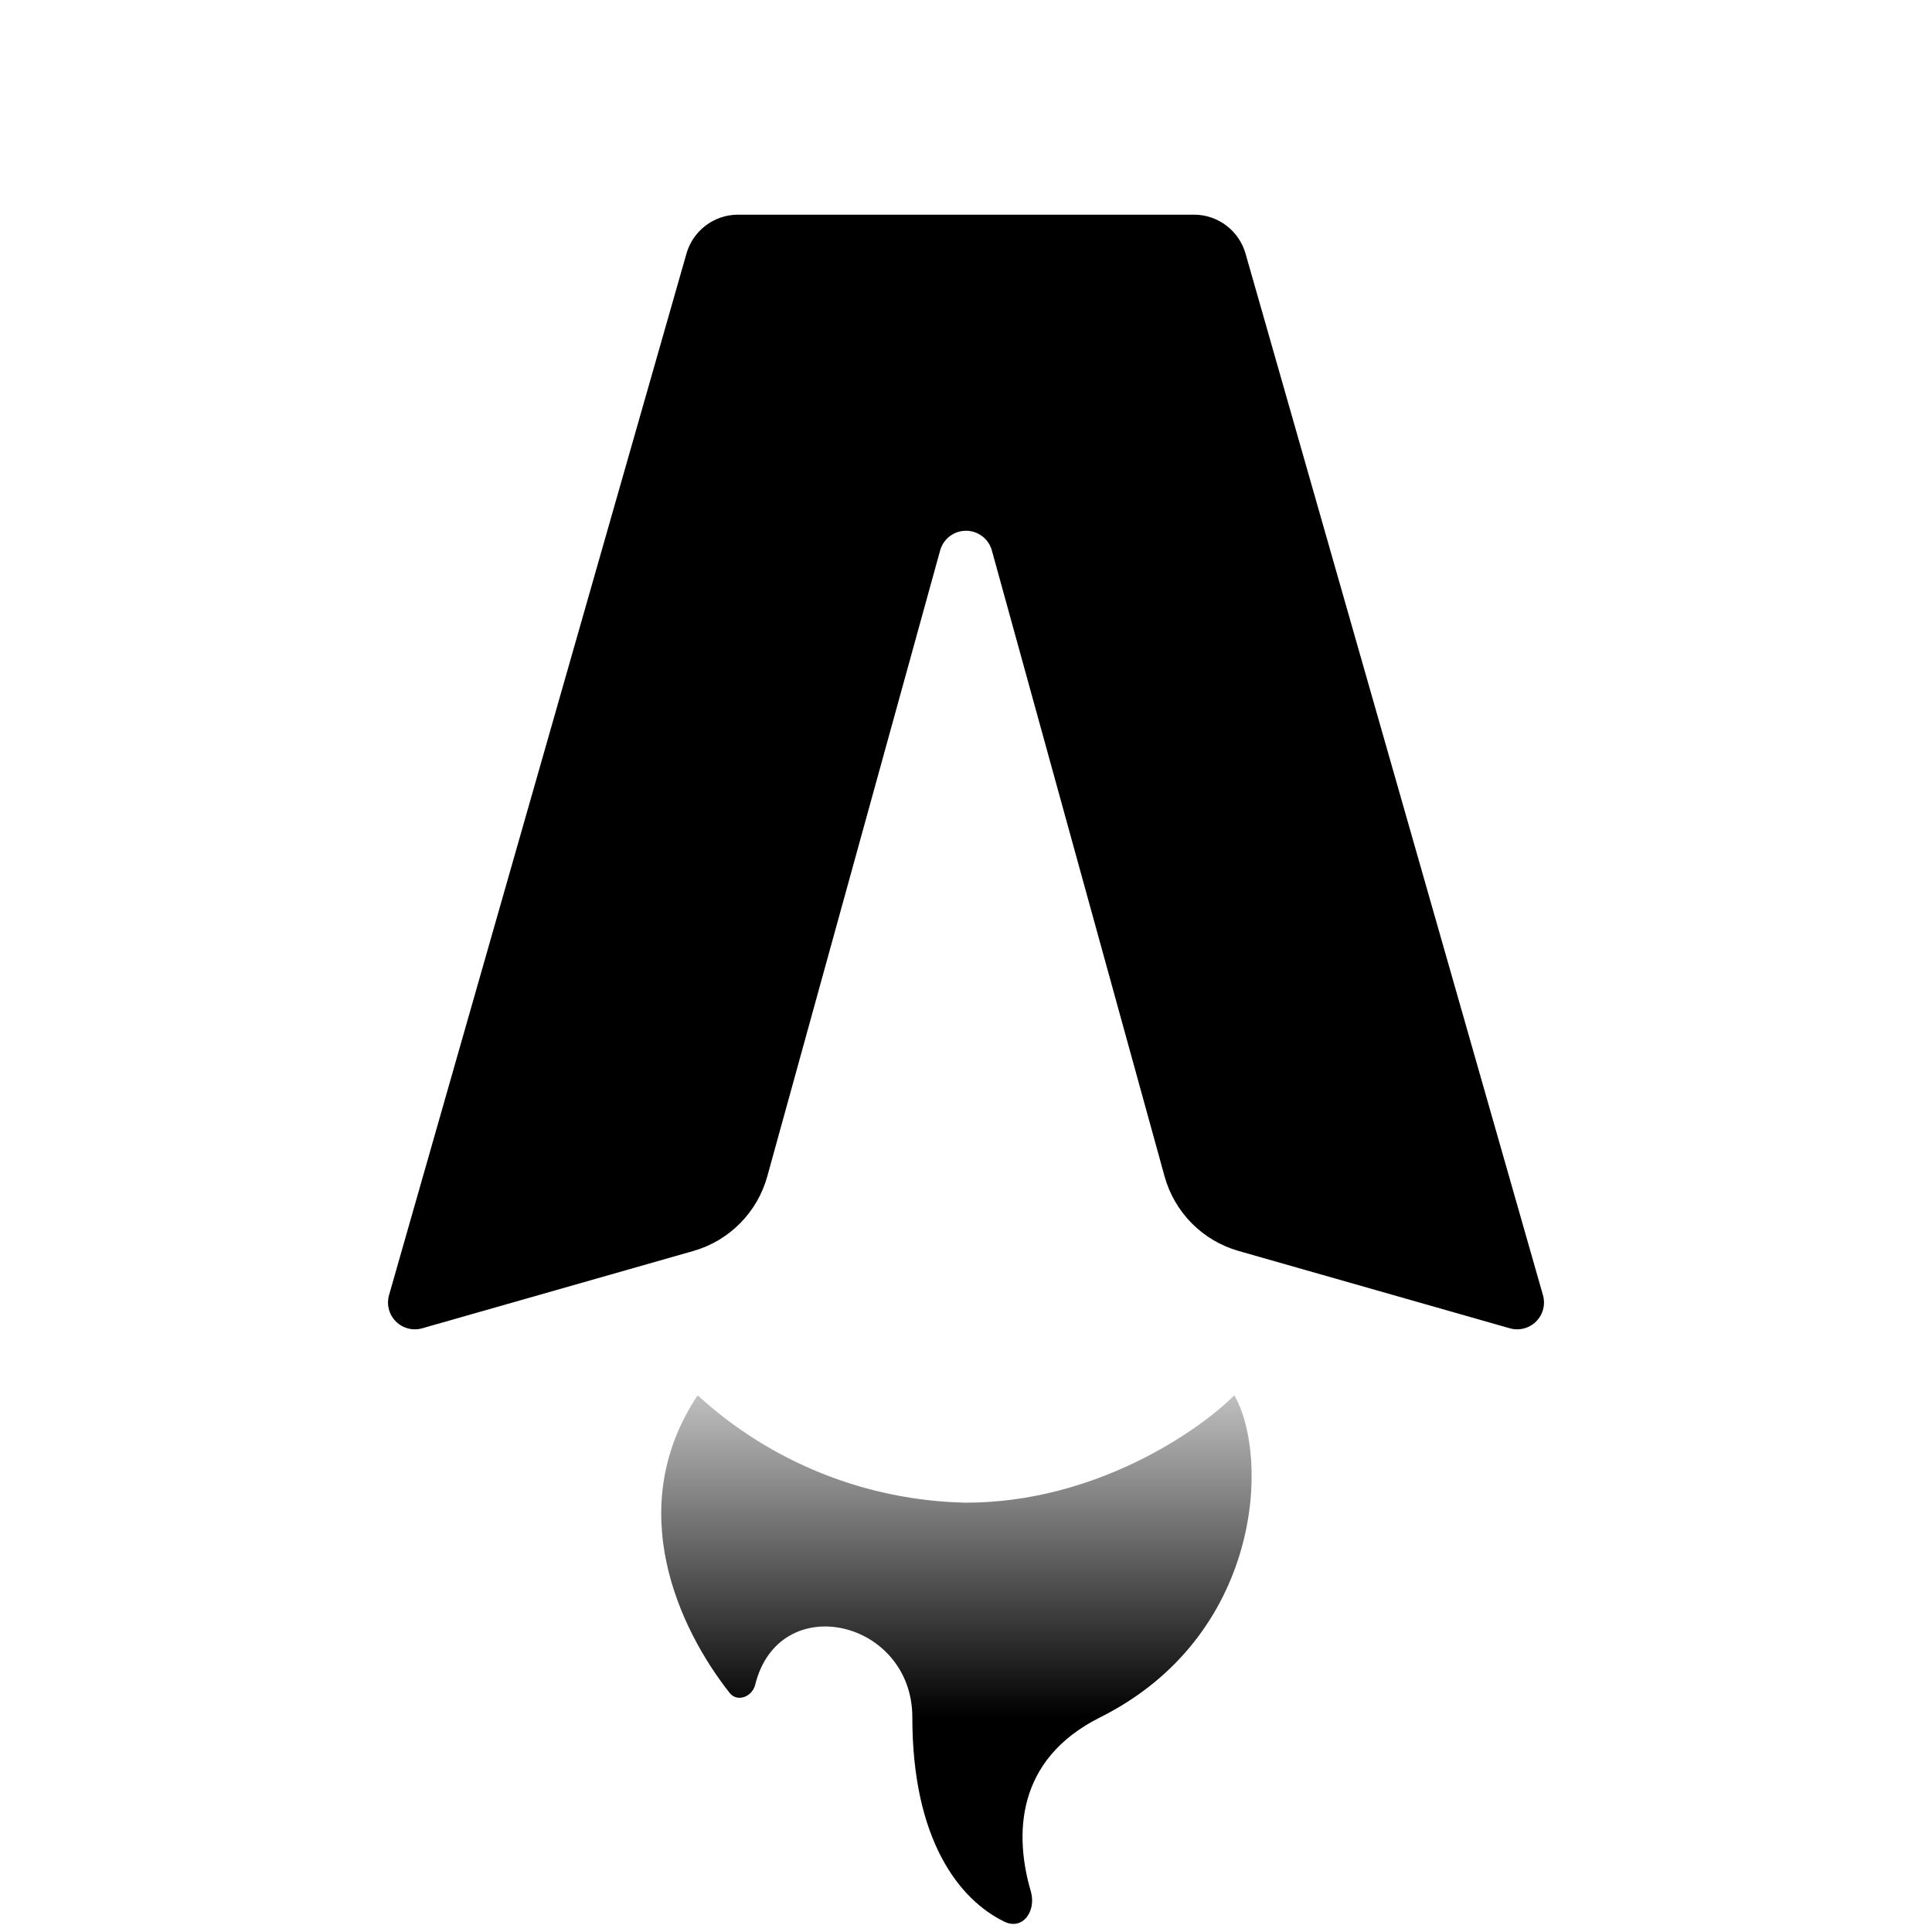
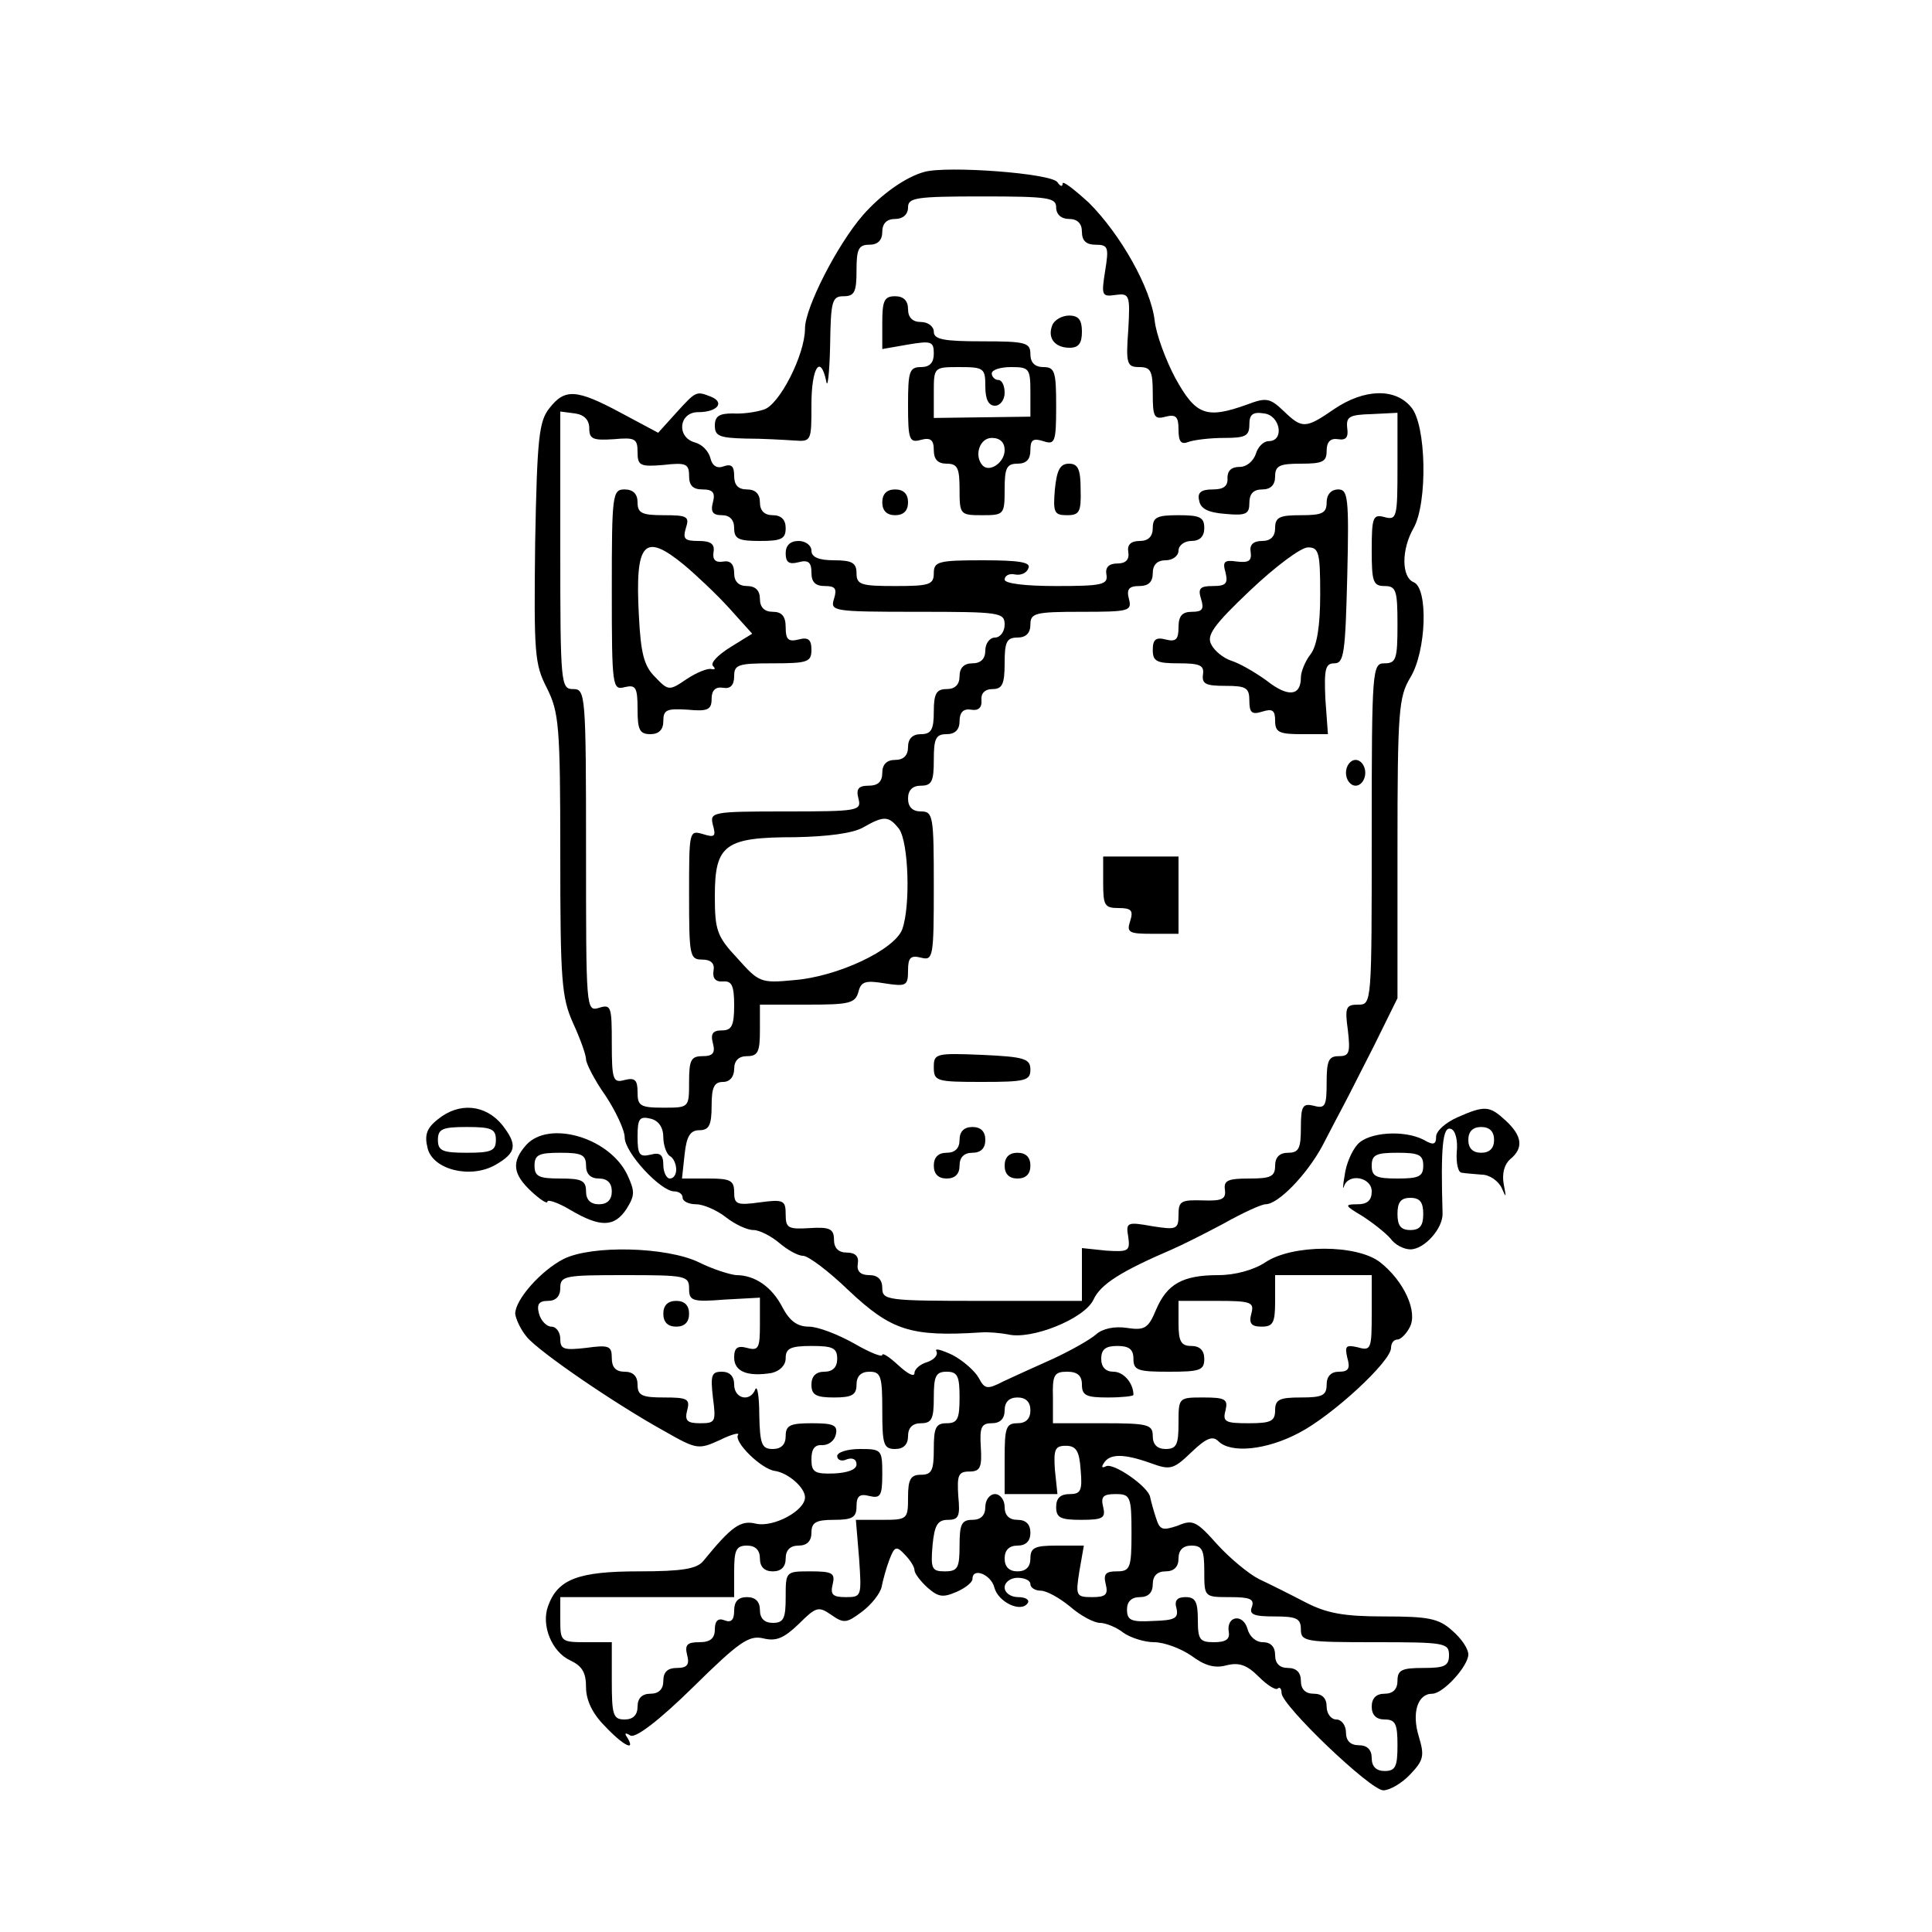
- <svg xmlns="http://www.w3.org/2000/svg" fill="none" viewBox="0 0 36 36">
-   <path fill="#000" d="M22.25 4h-8.5a1 1 0 0 0-.96.73l-5.54 19.4a.5.5 0 0 0 .62.62l5.05-1.44a2 2 0 0 0 1.38-1.4l3.22-11.66a.5.5 0 0 1 .96 0l3.22 11.67a2 2 0 0 0 1.38 1.39l5.05 1.44a.5.5 0 0 0 .62-.62l-5.54-19.4a1 1 0 0 0-.96-.73Z" />
-   <path fill="url(#gradient)" d="M18 28a7.63 7.63 0 0 1-5-2c-1.4 2.1-.35 4.35.6 5.55.14.17.41.07.47-.15.44-1.8 2.93-1.22 2.93.6 0 2.28.87 3.4 1.72 3.81.34.16.59-.2.49-.56-.31-1.05-.29-2.46 1.29-3.25 3-1.5 3.17-4.83 2.5-6-.67.67-2.6 2-5 2Z" />
-   <defs>
-     <linearGradient id="gradient" x1="16" x2="16" y1="32" y2="24" gradientUnits="userSpaceOnUse">
-       <stop stop-color="#000" />
-       <stop offset="1" stop-color="#000" stop-opacity="0" />
-     </linearGradient>
-   </defs>
-   <style>
-     @media (prefers-color-scheme:dark){:root{filter:invert(100%)}}
-   </style>
+ <svg xmlns="http://www.w3.org/2000/svg" version="1.0" width="300pt" height="300pt" viewBox="0 0 300 300" preserveAspectRatio="xMidYMid meet">
+   <g transform="translate(0,300) scale(0.1,-0.1)" fill="#000000" stroke="none">
+     <path d="M1435 2733 c-29 -8 -67 -35 -95 -67 -40 -46 -90 -144 -90 -176 0 -41 -40 -119 -64 -126 -12 -4 -33 -7 -48 -6 -21 0 -28 -4 -28 -19 0 -16 7 -19 48 -20 26 0 59 -2 75 -3 27 -2 27 -1 27 56 0 57 14 79 23 36 2 -13 5 12 6 55 1 70 3 77 21 77 17 0 20 7 20 40 0 33 3 40 20 40 13 0 20 7 20 20 0 13 7 20 20 20 12 0 20 7 20 18 0 15 12 17 115 17 103 0 115 -2 115 -17 0 -11 8 -18 20 -18 13 0 20 -7 20 -20 0 -14 7 -20 21 -20 20 0 21 -4 15 -41 -6 -38 -5 -40 16 -37 22 3 23 0 20 -54 -4 -53 -2 -58 17 -58 18 0 21 -6 21 -41 0 -36 2 -41 20 -36 16 4 20 0 20 -20 0 -19 4 -24 16 -19 9 3 33 6 55 6 33 0 39 3 39 21 0 15 5 20 23 17 25 -3 32 -43 7 -43 -8 0 -17 -9 -20 -20 -4 -11 -14 -20 -25 -20 -13 0 -19 -6 -19 -17 1 -13 -6 -18 -23 -18 -18 0 -24 -5 -21 -17 2 -13 14 -19 41 -21 32 -3 37 0 37 17 0 14 6 21 20 21 13 0 20 7 20 20 0 17 7 20 40 20 34 0 40 3 40 20 0 14 6 20 18 18 12 -2 16 3 14 17 -2 18 3 21 38 22 l40 2 0 -84 c0 -78 -1 -83 -20 -78 -18 5 -20 0 -20 -51 0 -49 2 -56 20 -56 18 0 20 -7 20 -60 0 -53 -2 -60 -20 -60 -19 0 -20 -7 -20 -265 0 -264 0 -265 -21 -265 -19 0 -21 -4 -16 -40 4 -35 2 -40 -14 -40 -16 0 -19 -7 -19 -41 0 -36 -2 -41 -20 -36 -17 4 -20 0 -20 -34 0 -32 -3 -39 -20 -39 -13 0 -20 -7 -20 -20 0 -17 -7 -20 -40 -20 -33 0 -40 -3 -38 -17 2 -15 -4 -18 -34 -17 -34 1 -38 -1 -38 -22 0 -23 -3 -24 -41 -18 -39 7 -41 6 -37 -17 3 -22 0 -23 -34 -21 l-38 4 0 -41 0 -41 -155 0 c-148 0 -155 1 -155 20 0 13 -7 20 -20 20 -14 0 -20 6 -18 18 2 11 -4 17 -17 17 -13 0 -20 7 -20 20 0 17 -7 20 -38 18 -33 -2 -37 0 -37 21 0 22 -3 24 -40 19 -36 -5 -40 -3 -40 16 0 18 -6 21 -40 21 l-41 0 4 37 c3 29 9 38 23 38 15 0 19 8 19 38 0 29 4 37 18 37 10 0 17 8 17 20 0 13 7 20 20 20 17 0 20 7 20 40 l0 40 74 0 c65 0 74 2 79 20 4 16 11 18 41 13 33 -5 36 -4 36 20 0 20 4 24 20 20 19 -5 20 0 20 111 0 109 -1 116 -20 116 -13 0 -20 7 -20 20 0 13 7 20 20 20 17 0 20 7 20 40 0 33 3 40 20 40 13 0 20 7 20 20 0 14 6 20 18 18 11 -2 17 3 16 15 -1 10 5 17 17 17 15 0 19 7 19 40 0 33 3 40 20 40 13 0 20 7 20 20 0 18 7 20 79 20 74 0 79 1 74 20 -4 15 0 20 16 20 14 0 21 6 21 20 0 13 7 20 20 20 11 0 20 7 20 15 0 8 9 15 20 15 13 0 20 7 20 20 0 17 -7 20 -40 20 -33 0 -40 -3 -40 -20 0 -13 -7 -20 -20 -20 -14 0 -20 -6 -18 -17 2 -12 -4 -18 -17 -18 -13 0 -19 -6 -17 -17 3 -16 -7 -18 -78 -18 -49 0 -80 4 -80 10 0 6 7 10 16 8 10 -2 19 3 21 10 4 9 -15 12 -71 12 -69 0 -76 -2 -76 -20 0 -18 -7 -20 -60 -20 -53 0 -60 2 -60 20 0 16 -7 20 -35 20 -24 0 -35 5 -35 15 0 8 -9 15 -20 15 -13 0 -20 -7 -20 -19 0 -14 5 -18 20 -14 15 4 20 0 20 -16 0 -15 6 -21 21 -21 16 0 19 -4 14 -20 -6 -19 -2 -20 129 -20 129 0 136 -1 136 -20 0 -11 -7 -20 -15 -20 -8 0 -15 -9 -15 -20 0 -13 -7 -20 -20 -20 -13 0 -20 -7 -20 -20 0 -13 -7 -20 -20 -20 -16 0 -20 -7 -20 -35 0 -28 -4 -35 -20 -35 -13 0 -20 -7 -20 -20 0 -13 -7 -20 -20 -20 -13 0 -20 -7 -20 -20 0 -14 -7 -20 -21 -20 -16 0 -20 -5 -16 -20 5 -19 0 -20 -113 -20 -115 0 -118 -1 -113 -21 5 -18 3 -20 -16 -14 -21 6 -21 4 -21 -94 0 -95 1 -101 20 -101 14 0 20 -6 18 -17 -2 -12 3 -18 15 -17 13 1 17 -6 17 -37 0 -32 -4 -39 -19 -39 -14 0 -18 -5 -14 -20 4 -15 0 -20 -16 -20 -18 0 -21 -6 -21 -40 0 -40 0 -40 -40 -40 -36 0 -40 3 -40 24 0 19 -4 23 -20 19 -18 -5 -20 0 -20 57 0 57 -1 61 -20 55 -20 -6 -20 -2 -20 244 0 244 -1 251 -20 251 -19 0 -20 7 -20 216 l0 215 23 -3 c14 -2 22 -10 22 -23 0 -17 6 -19 38 -17 33 3 37 1 37 -20 0 -21 4 -23 40 -20 35 4 40 2 40 -17 0 -15 6 -21 21 -21 16 0 20 -5 16 -20 -4 -15 0 -20 14 -20 12 0 19 -7 19 -20 0 -17 7 -20 40 -20 33 0 40 3 40 20 0 13 -7 20 -20 20 -13 0 -20 7 -20 20 0 13 -7 20 -20 20 -14 0 -20 7 -20 21 0 15 -4 19 -16 15 -10 -4 -18 0 -21 13 -3 11 -13 21 -24 24 -29 8 -25 47 5 47 30 0 42 15 20 24 -23 9 -23 9 -54 -25 l-28 -31 -58 31 c-69 37 -87 38 -111 7 -16 -20 -19 -46 -22 -208 -2 -172 -1 -189 18 -226 19 -38 21 -58 21 -259 0 -196 2 -222 20 -262 11 -24 20 -49 20 -56 0 -6 13 -32 30 -56 16 -24 30 -54 30 -65 0 -24 56 -84 77 -84 7 0 13 -4 13 -10 0 -5 9 -10 21 -10 11 0 32 -9 46 -20 14 -11 33 -20 43 -20 9 0 27 -9 40 -20 13 -11 29 -20 37 -20 8 0 40 -24 71 -54 66 -62 96 -72 205 -65 12 1 31 -1 42 -3 36 -9 119 24 133 54 11 24 43 44 122 78 14 6 50 24 80 40 30 17 59 30 65 30 20 0 64 46 88 90 13 25 28 54 34 65 6 11 27 53 47 92 l36 73 0 232 c0 215 2 236 20 266 25 41 28 139 5 148 -19 8 -19 51 0 84 22 39 20 161 -4 188 -25 30 -73 28 -119 -3 -45 -31 -50 -31 -79 -3 -21 20 -27 21 -56 10 -64 -23 -80 -17 -112 41 -15 28 -30 69 -32 89 -6 51 -53 134 -102 183 -23 21 -41 35 -41 30 0 -6 -4 -4 -8 2 -9 14 -172 26 -207 16z m-39 -1020 c15 -21 18 -120 5 -156 -12 -32 -101 -74 -169 -79 -51 -5 -54 -3 -87 34 -32 34 -35 44 -35 97 0 80 16 91 125 91 50 1 89 6 105 15 33 19 40 18 56 -2z m-366 -479 c0 -12 5 -26 10 -29 6 -3 10 -13 10 -21 0 -8 -4 -14 -10 -14 -5 0 -10 10 -10 21 0 16 -5 20 -20 16 -17 -4 -20 0 -20 28 0 28 3 32 20 28 13 -3 20 -14 20 -29z" />
+     <path d="M1370 2499 l0 -41 40 7 c36 6 40 5 40 -14 0 -14 -6 -21 -20 -21 -18 0 -20 -7 -20 -59 0 -54 2 -59 20 -54 15 4 20 0 20 -16 0 -14 6 -21 20 -21 17 0 20 -7 20 -40 0 -39 1 -40 35 -40 34 0 35 1 35 40 0 33 3 40 20 40 14 0 20 7 20 21 0 16 4 19 20 14 18 -6 20 -2 20 54 0 54 -2 61 -20 61 -13 0 -20 7 -20 20 0 18 -7 20 -75 20 -60 0 -75 3 -75 15 0 8 -9 15 -20 15 -13 0 -20 7 -20 20 0 13 -7 20 -20 20 -17 0 -20 -7 -20 -41z m160 -99 c0 -20 5 -30 15 -30 8 0 15 9 15 20 0 11 -4 20 -10 20 -5 0 -10 5 -10 10 0 6 14 10 30 10 28 0 30 -2 30 -39 l0 -38 -75 -1 -75 -1 0 39 c0 40 0 40 40 40 38 0 40 -2 40 -30z m30 -99 c0 -19 -23 -35 -34 -24 -14 15 -5 43 14 43 13 0 20 -7 20 -19z" />
+     <path d="M1634 2495 c-8 -20 4 -35 27 -35 14 0 19 7 19 25 0 18 -5 25 -20 25 -11 0 -23 -7 -26 -15z" />
+     <path d="M1638 2240 c-3 -36 -1 -40 19 -40 19 0 22 5 21 40 0 31 -4 40 -18 40 -14 0 -19 -10 -22 -40z" />
+     <path d="M950 2084 c0 -151 1 -156 20 -151 17 4 20 0 20 -34 0 -32 3 -39 20 -39 13 0 20 7 20 20 0 18 5 20 38 18 31 -3 37 0 37 17 0 13 6 19 18 17 11 -2 17 4 17 18 0 18 6 20 60 20 54 0 60 2 60 21 0 16 -5 20 -20 16 -16 -4 -20 0 -20 19 0 17 -6 24 -20 24 -13 0 -20 7 -20 20 0 13 -7 20 -20 20 -13 0 -20 7 -20 20 0 14 -6 20 -17 18 -12 -2 -17 3 -15 15 2 12 -4 17 -23 17 -22 0 -25 3 -20 20 6 18 2 20 -34 20 -34 0 -41 3 -41 20 0 13 -7 20 -20 20 -19 0 -20 -7 -20 -156z m112 39 c18 -15 50 -45 70 -67 l36 -40 -34 -21 c-19 -12 -31 -24 -27 -29 4 -4 4 -6 -2 -5 -5 2 -23 -5 -38 -15 -28 -19 -29 -19 -50 3 -17 17 -22 36 -25 96 -6 113 8 129 70 78z" />
+     <path d="M1370 2220 c0 -13 7 -20 20 -20 13 0 20 7 20 20 0 13 -7 20 -20 20 -13 0 -20 -7 -20 -20z" />
+     <path d="M2060 2220 c0 -17 -7 -20 -40 -20 -33 0 -40 -3 -40 -20 0 -13 -7 -20 -20 -20 -14 0 -20 -6 -18 -17 2 -14 -3 -17 -21 -15 -20 3 -23 0 -18 -17 4 -17 1 -21 -20 -21 -20 0 -23 -4 -18 -20 5 -16 2 -20 -14 -20 -15 0 -21 -6 -21 -24 0 -19 -4 -23 -20 -19 -15 4 -20 0 -20 -16 0 -18 6 -21 40 -21 33 0 40 -3 38 -17 -2 -15 4 -18 35 -18 32 0 37 -3 37 -23 0 -19 4 -22 20 -17 16 5 20 2 20 -14 0 -18 6 -21 41 -21 l41 0 -4 55 c-2 46 0 55 14 55 15 0 17 16 20 135 3 123 1 135 -14 135 -11 0 -18 -8 -18 -20z m-10 -143 c0 -49 -5 -80 -15 -93 -8 -10 -15 -27 -15 -36 0 -29 -20 -31 -53 -5 -18 13 -42 27 -55 31 -12 4 -26 15 -31 25 -8 14 3 30 60 84 39 37 79 67 90 67 17 0 19 -8 19 -73z" />
+     <path d="M2090 1800 c0 -11 7 -20 15 -20 8 0 15 9 15 20 0 11 -7 20 -15 20 -8 0 -15 -9 -15 -20z" />
+     <path d="M1713 1630 c0 -36 2 -40 24 -40 20 0 23 -4 18 -20 -6 -18 -2 -20 34 -20 l41 0 0 60 0 60 -59 0 -58 0 0 -40z" />
+     <path d="M1450 1343 c0 -22 4 -23 75 -23 67 0 75 2 75 19 0 17 -9 20 -75 23 -72 3 -75 2 -75 -19z" />
+     <path d="M680 1262 c-18 -14 -21 -25 -16 -45 8 -33 66 -48 105 -26 33 19 35 31 11 62 -26 32 -67 36 -100 9z m90 -32 c0 -17 -7 -20 -45 -20 -38 0 -45 3 -45 20 0 17 7 20 45 20 38 0 45 -3 45 -20z" />
+     <path d="M2263 1265 c-18 -8 -33 -21 -33 -30 0 -12 -4 -14 -19 -5 -31 16 -86 12 -103 -7 -9 -10 -18 -31 -20 -48 -3 -16 -3 -24 -1 -17 7 21 43 14 43 -8 0 -14 -7 -20 -22 -20 -21 0 -20 -2 7 -18 17 -11 36 -26 44 -35 7 -10 21 -17 31 -17 22 0 51 33 50 56 -3 102 0 136 13 131 7 -2 11 -18 9 -36 -1 -17 2 -32 8 -32 5 -1 20 -2 31 -3 12 0 26 -10 31 -21 7 -16 7 -15 3 6 -3 17 1 31 10 39 21 17 19 36 -7 60 -25 23 -32 24 -75 5z m57 -35 c0 -13 -7 -20 -20 -20 -13 0 -20 7 -20 20 0 13 7 20 20 20 13 0 20 -7 20 -20z m-110 -40 c0 -17 -7 -20 -40 -20 -33 0 -40 3 -40 20 0 17 7 20 40 20 33 0 40 -3 40 -20z m0 -75 c0 -18 -5 -25 -20 -25 -15 0 -20 7 -20 25 0 18 5 25 20 25 15 0 20 -7 20 -25z" />
+     <path d="M1490 1230 c0 -13 -7 -20 -20 -20 -13 0 -20 -7 -20 -20 0 -13 7 -20 20 -20 13 0 20 7 20 20 0 13 7 20 20 20 13 0 20 7 20 20 0 13 -7 20 -20 20 -13 0 -20 -7 -20 -20z" />
+     <path d="M817 1222 c-23 -26 -21 -45 8 -72 14 -13 25 -20 25 -16 0 4 16 -1 36 -13 46 -27 68 -27 87 2 13 21 13 27 1 53 -28 58 -122 85 -157 46z m93 -32 c0 -13 7 -20 20 -20 13 0 20 -7 20 -20 0 -13 -7 -20 -20 -20 -13 0 -20 7 -20 20 0 17 -7 20 -40 20 -33 0 -40 3 -40 20 0 17 7 20 40 20 33 0 40 -3 40 -20z" />
+     <path d="M1560 1190 c0 -13 7 -20 20 -20 13 0 20 7 20 20 0 13 -7 20 -20 20 -13 0 -20 -7 -20 -20z" />
+     <path d="M875 1045 c-35 -18 -75 -63 -75 -85 1 -8 8 -24 18 -36 19 -23 137 -104 215 -147 49 -28 52 -28 85 -13 18 9 31 12 28 8 -7 -11 36 -53 57 -56 21 -3 47 -26 47 -41 0 -21 -49 -47 -76 -41 -24 6 -38 -4 -82 -58 -10 -12 -32 -16 -100 -16 -94 0 -126 -12 -141 -54 -11 -30 6 -71 34 -84 19 -9 25 -19 25 -42 0 -20 10 -41 29 -60 28 -30 49 -41 35 -18 -5 7 -3 8 5 3 8 -4 43 22 97 75 72 71 87 81 109 76 20 -5 32 0 55 22 27 27 31 28 50 15 20 -14 24 -14 48 4 15 11 29 29 31 39 2 10 7 29 12 42 8 21 11 22 24 8 8 -8 15 -19 15 -24 0 -5 9 -17 20 -27 17 -15 24 -16 45 -7 14 6 25 15 25 20 0 19 29 7 34 -13 6 -23 42 -40 52 -24 3 5 -4 9 -15 9 -12 0 -21 7 -21 15 0 8 9 15 20 15 11 0 20 -4 20 -10 0 -5 7 -10 16 -10 9 0 29 -11 46 -25 16 -14 37 -25 46 -25 9 0 26 -7 36 -15 11 -8 33 -15 48 -15 16 0 42 -10 58 -21 20 -15 36 -20 54 -15 20 5 32 1 51 -18 13 -13 26 -21 29 -18 3 3 6 0 6 -7 0 -19 138 -151 158 -151 10 0 29 11 42 25 21 22 22 29 13 59 -11 36 -2 66 21 66 17 0 56 43 56 61 0 9 -11 25 -25 37 -21 19 -37 22 -106 22 -63 0 -89 5 -122 22 -23 12 -55 28 -72 36 -16 8 -46 33 -65 54 -32 36 -38 39 -61 29 -24 -8 -28 -7 -34 12 -4 12 -8 27 -9 32 -2 16 -58 55 -69 48 -6 -3 -7 -1 -3 5 9 15 31 15 73 0 30 -11 35 -10 63 17 23 22 33 26 42 17 19 -19 74 -14 125 13 52 27 143 111 143 132 0 7 4 13 10 13 5 0 14 9 19 19 13 24 -9 72 -46 101 -36 28 -136 28 -178 0 -18 -12 -47 -20 -73 -20 -56 0 -80 -14 -97 -54 -12 -29 -18 -32 -45 -28 -19 3 -38 -1 -48 -10 -9 -8 -39 -25 -67 -38 -27 -12 -62 -28 -77 -35 -25 -13 -29 -12 -38 5 -6 11 -24 27 -41 36 -17 8 -28 11 -25 6 3 -6 -3 -13 -14 -17 -11 -3 -20 -11 -20 -17 0 -7 -11 -1 -25 12 -14 13 -25 20 -25 16 0 -4 -20 4 -44 18 -25 14 -56 26 -70 26 -18 0 -30 9 -41 30 -16 31 -42 50 -72 50 -10 1 -36 9 -58 20 -50 24 -166 27 -210 5z m195 -46 c0 -19 5 -21 55 -17 l55 3 0 -42 c0 -36 -2 -41 -20 -36 -15 4 -20 0 -20 -15 0 -22 21 -30 58 -24 13 3 22 12 22 23 0 15 7 19 40 19 33 0 40 -3 40 -20 0 -13 -7 -20 -20 -20 -13 0 -20 -7 -20 -20 0 -16 7 -20 35 -20 28 0 35 4 35 20 0 13 7 20 20 20 18 0 20 -7 20 -60 0 -53 2 -60 20 -60 13 0 20 7 20 20 0 13 7 20 20 20 17 0 20 7 20 40 0 33 3 40 20 40 17 0 20 -7 20 -40 0 -33 -3 -40 -20 -40 -17 0 -20 -7 -20 -40 0 -33 -3 -40 -20 -40 -16 0 -20 -7 -20 -35 0 -34 -1 -35 -40 -35 l-41 0 5 -60 c4 -59 4 -60 -21 -60 -20 0 -24 4 -20 20 4 17 0 20 -34 20 -39 0 -39 0 -39 -40 0 -33 -3 -40 -20 -40 -13 0 -20 7 -20 20 0 13 -7 20 -20 20 -14 0 -20 -7 -20 -21 0 -15 -5 -19 -15 -15 -10 4 -15 -1 -15 -14 0 -14 -7 -20 -24 -20 -19 0 -23 -4 -19 -20 4 -15 0 -20 -16 -20 -14 0 -21 -6 -21 -20 0 -13 -7 -20 -20 -20 -13 0 -20 -7 -20 -20 0 -13 -7 -20 -20 -20 -18 0 -20 7 -20 60 l0 60 -40 0 c-39 0 -40 1 -40 35 l0 35 135 0 135 0 0 40 c0 33 3 40 20 40 13 0 20 -7 20 -20 0 -13 7 -20 20 -20 13 0 20 7 20 20 0 13 7 20 20 20 13 0 20 7 20 20 0 16 7 20 35 20 29 0 35 4 35 21 0 16 5 20 20 16 17 -4 20 0 20 34 0 38 -1 39 -35 39 -19 0 -35 -5 -35 -11 0 -6 7 -9 15 -5 9 3 15 0 15 -8 0 -8 -14 -13 -35 -14 -30 -1 -35 2 -35 22 0 16 5 23 17 22 10 0 19 7 21 17 3 14 -4 17 -37 17 -34 0 -41 -3 -41 -20 0 -13 -7 -20 -20 -20 -17 0 -20 7 -21 53 0 28 -3 46 -6 40 -8 -21 -33 -15 -33 7 0 13 -7 20 -19 20 -16 0 -18 -5 -14 -40 5 -38 4 -40 -20 -40 -20 0 -24 4 -20 20 5 18 0 20 -36 20 -34 0 -41 3 -41 20 0 13 -7 20 -20 20 -14 0 -20 7 -20 21 0 19 -4 21 -40 16 -35 -4 -40 -2 -40 14 0 10 -6 19 -14 19 -7 0 -16 9 -19 20 -4 15 0 20 14 20 12 0 19 7 19 20 0 19 7 20 100 20 95 0 100 -1 100 -21z m1060 -38 c0 -56 -1 -59 -22 -53 -18 4 -20 2 -16 -16 5 -17 2 -22 -13 -22 -12 0 -19 -7 -19 -20 0 -17 -7 -20 -40 -20 -33 0 -40 -3 -40 -20 0 -17 -7 -20 -41 -20 -36 0 -41 2 -36 20 4 17 0 20 -34 20 -39 0 -39 0 -39 -40 0 -33 -3 -40 -20 -40 -13 0 -20 7 -20 20 0 18 -7 20 -77 20 l-78 0 0 40 c-1 35 2 40 22 40 16 0 23 -6 23 -20 0 -17 7 -20 40 -20 22 0 40 2 40 4 0 18 -15 36 -31 36 -12 0 -19 7 -19 20 0 15 7 20 25 20 18 0 25 -5 25 -20 0 -18 7 -20 55 -20 48 0 55 2 55 20 0 13 -7 20 -20 20 -16 0 -20 7 -20 35 l0 35 59 0 c54 0 59 -2 54 -20 -4 -15 0 -20 16 -20 18 0 21 6 21 40 l0 40 75 0 75 0 0 -59z m-530 -151 c0 -13 -7 -20 -20 -20 -18 0 -20 -7 -20 -55 l0 -55 41 0 41 0 -4 38 c-2 31 0 37 17 37 16 0 21 -8 23 -37 3 -33 0 -38 -17 -38 -14 0 -21 -6 -21 -20 0 -17 7 -20 39 -20 34 0 38 3 34 20 -4 16 0 20 19 20 23 0 25 -3 25 -60 0 -55 -2 -60 -23 -60 -17 0 -21 -4 -17 -20 4 -16 0 -20 -21 -20 -25 0 -26 2 -20 40 l7 40 -42 0 c-34 0 -41 -3 -41 -20 0 -13 -7 -20 -20 -20 -13 0 -20 7 -20 20 0 13 7 20 20 20 13 0 20 7 20 20 0 13 -7 20 -20 20 -13 0 -20 7 -20 20 0 11 -7 20 -15 20 -8 0 -15 -9 -15 -20 0 -13 -7 -20 -20 -20 -17 0 -20 -7 -20 -40 0 -35 -3 -40 -23 -40 -20 0 -22 4 -19 40 3 32 8 40 24 40 17 0 19 6 16 37 -2 32 0 38 17 38 17 0 20 6 18 38 -2 31 1 37 17 37 13 0 20 7 20 20 0 13 7 20 20 20 13 0 20 -7 20 -20z m270 -250 c0 -40 0 -40 40 -40 31 0 38 -3 34 -15 -5 -12 3 -15 35 -15 34 0 41 -3 41 -20 0 -19 7 -20 115 -20 108 0 115 -1 115 -20 0 -17 -7 -20 -40 -20 -33 0 -40 -3 -40 -20 0 -13 -7 -20 -20 -20 -13 0 -20 -7 -20 -20 0 -13 7 -20 20 -20 17 0 20 -7 20 -40 0 -33 -3 -40 -20 -40 -13 0 -20 7 -20 20 0 13 -7 20 -20 20 -13 0 -20 7 -20 20 0 11 -7 20 -15 20 -8 0 -15 9 -15 20 0 13 -7 20 -20 20 -13 0 -20 7 -20 20 0 13 -7 20 -20 20 -13 0 -20 7 -20 20 0 13 -7 20 -19 20 -11 0 -21 9 -24 21 -7 24 -33 20 -29 -5 2 -11 -4 -16 -23 -16 -22 0 -25 4 -25 35 0 28 -4 35 -19 35 -13 0 -18 -5 -14 -18 3 -15 -3 -18 -36 -19 -35 -2 -41 1 -41 18 0 12 7 19 20 19 13 0 20 7 20 20 0 13 7 20 20 20 13 0 20 7 20 20 0 13 7 20 20 20 17 0 20 -7 20 -40z" />
+     <path d="M1030 960 c0 -13 7 -20 20 -20 13 0 20 7 20 20 0 13 -7 20 -20 20 -13 0 -20 -7 -20 -20z" />
+   </g>
</svg>
